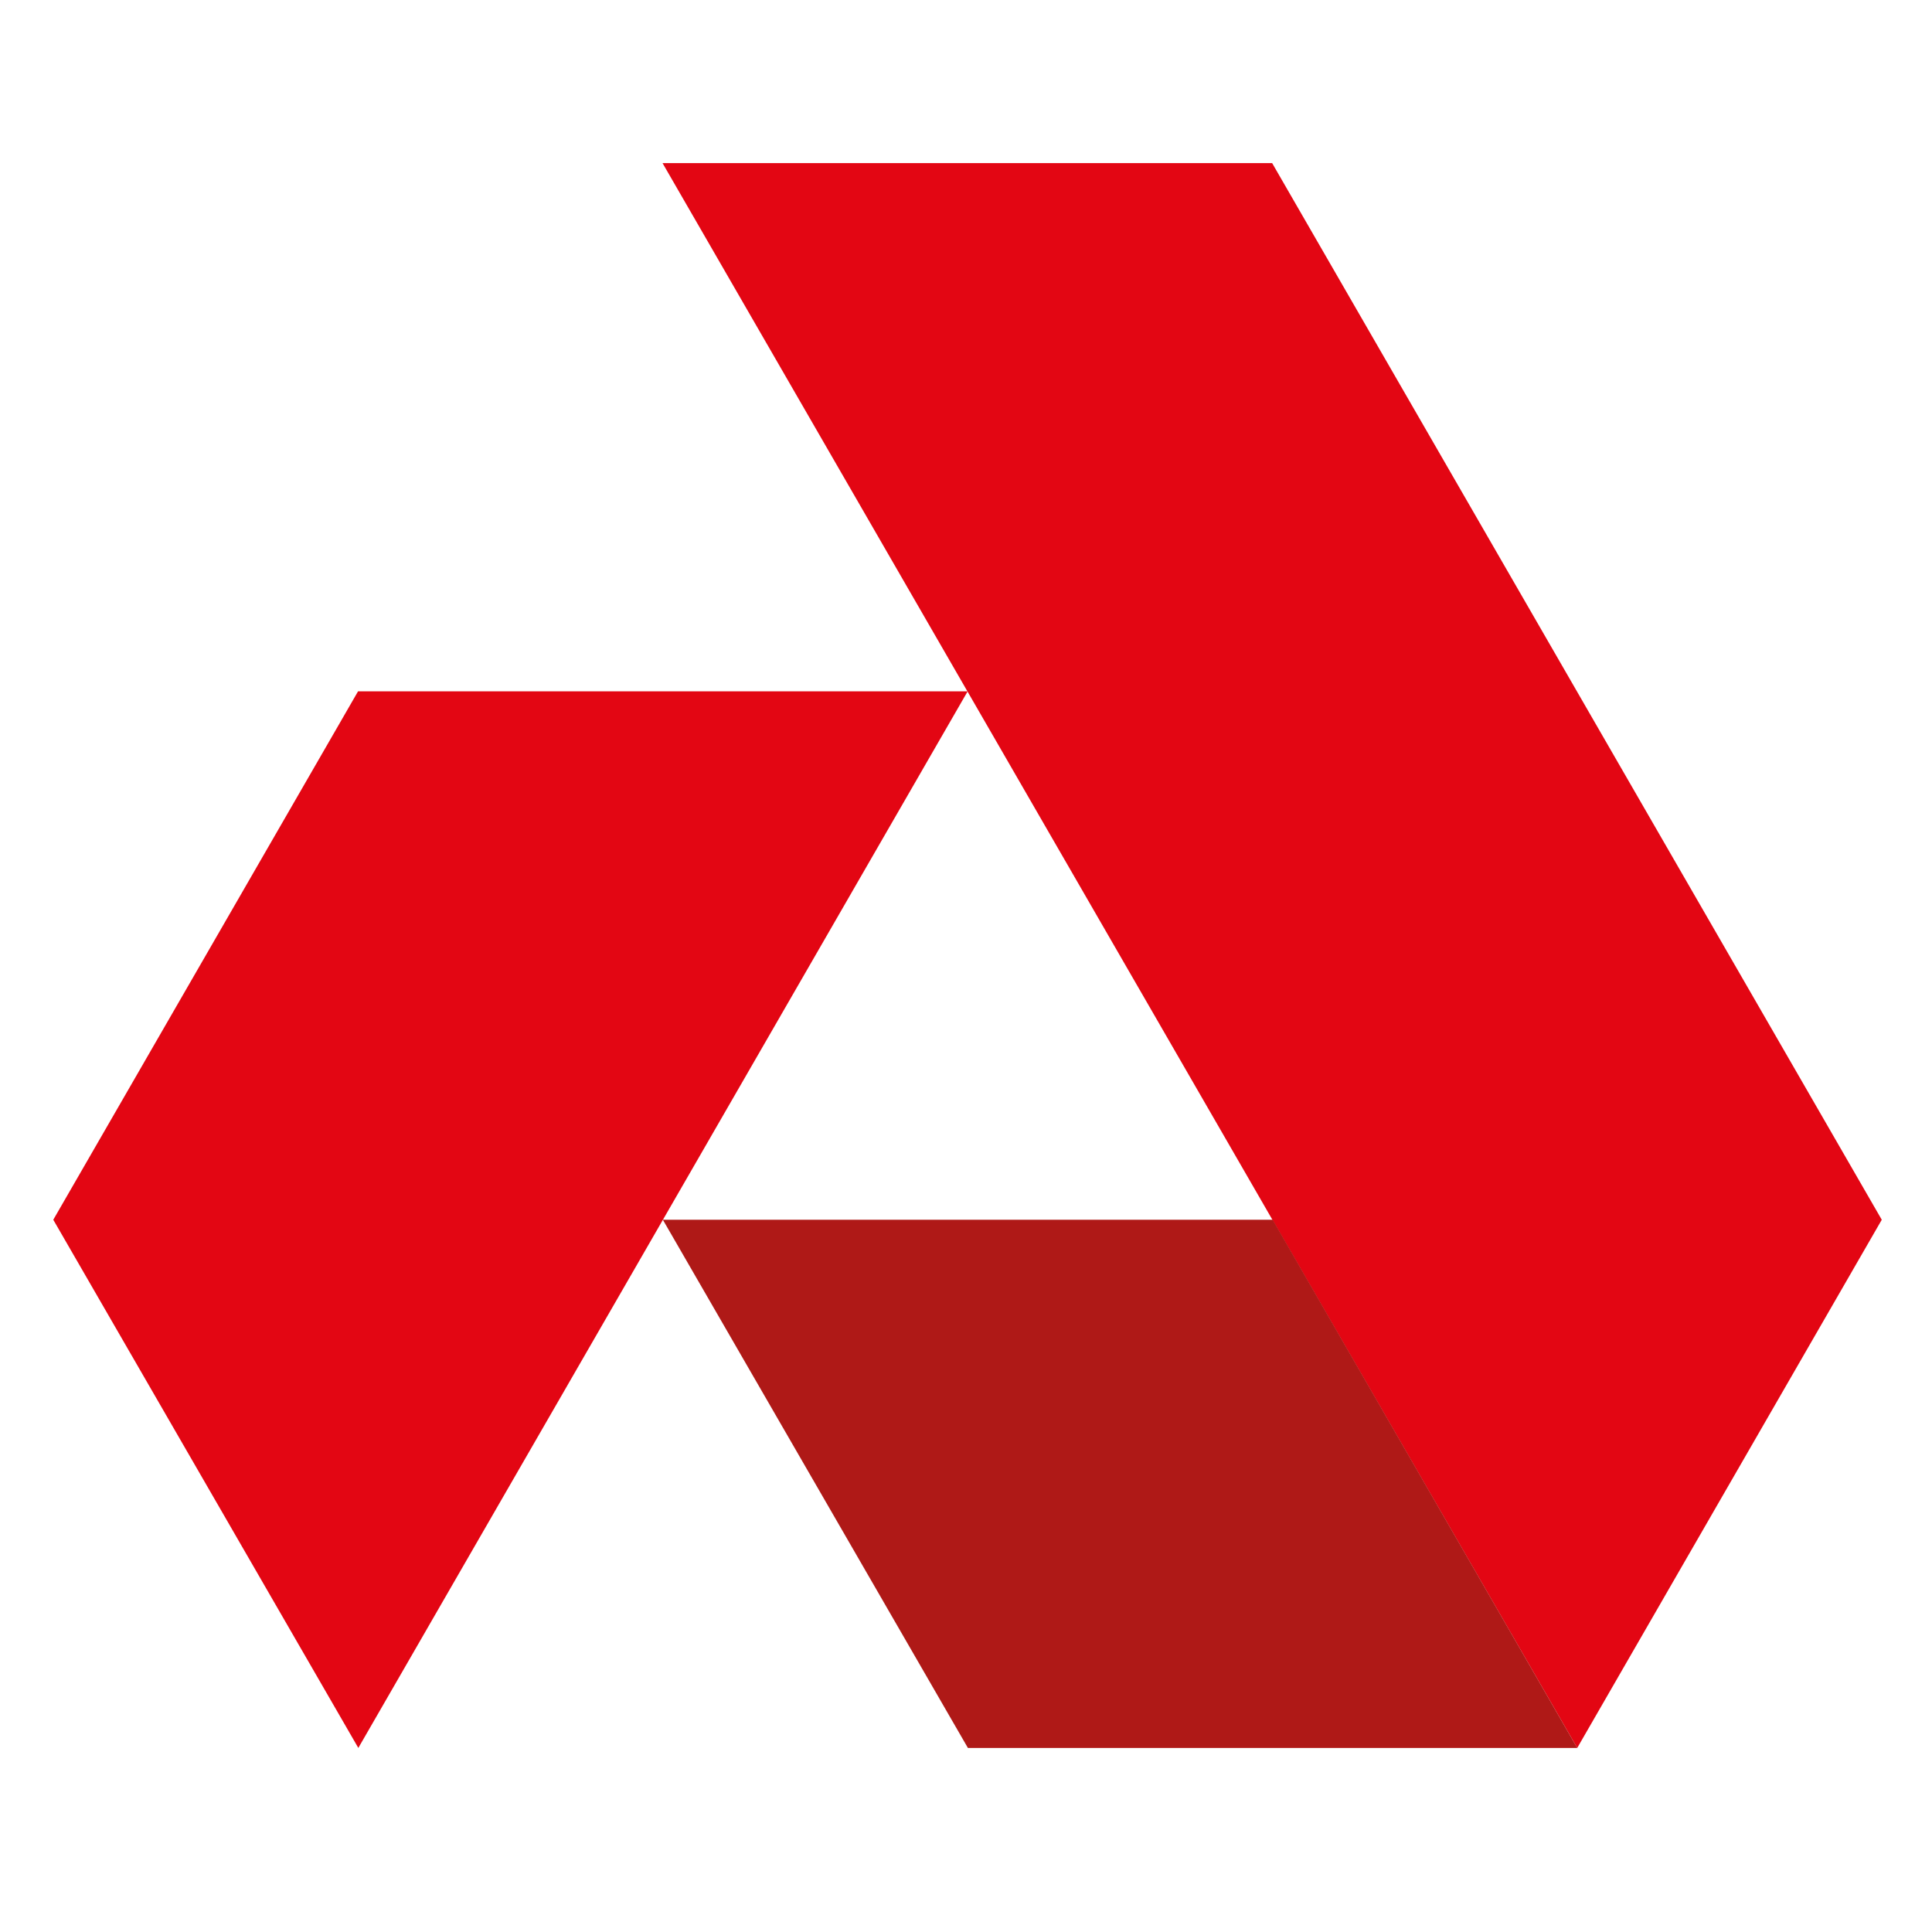
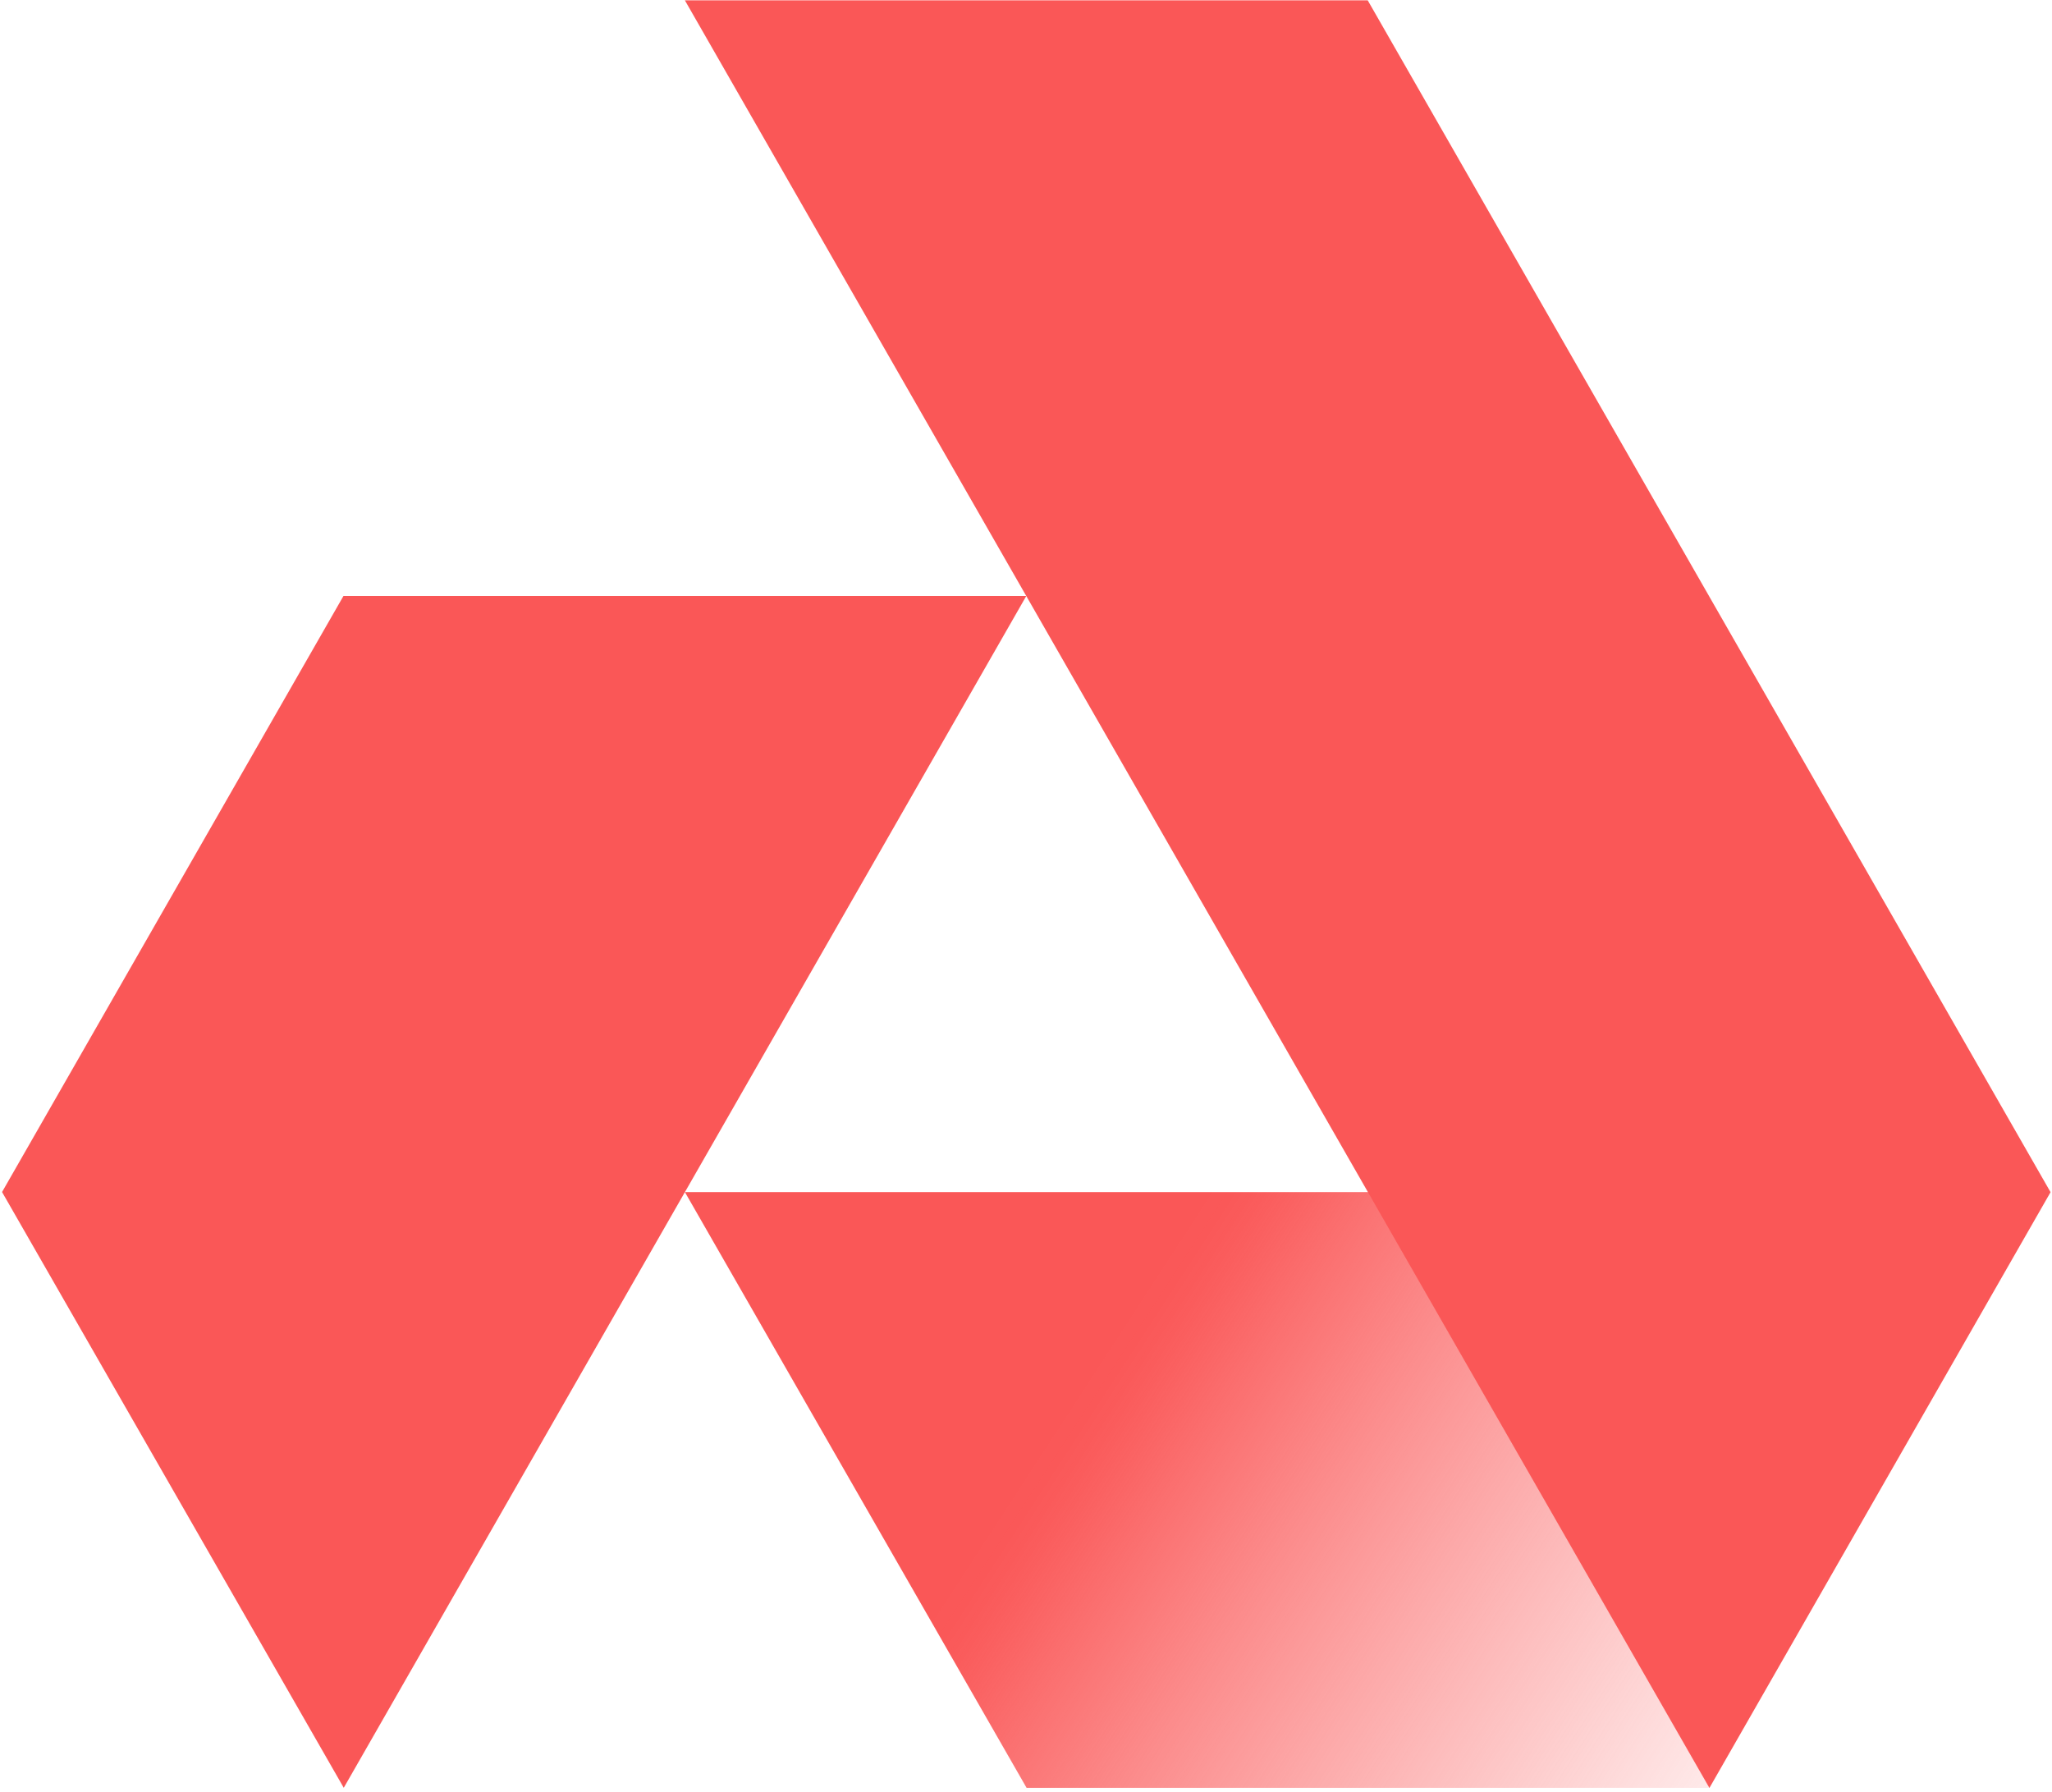
- <svg xmlns="http://www.w3.org/2000/svg" width="64" height="64" viewBox="0 0 64 64" fill="none" version="1.1" id="svg18">
-   <defs id="defs22" />
-   <path d="m 52.248,57.903 10.088,-17.497 -20.194,-35.002 h -20.194 z" fill="#e30613" id="path12" />
-   <path d="m 42.16,40.406 10.088,17.497 h -20.185 l -10.105,-17.497 z" fill="#af1917" id="path14" />
-   <path d="m 11.861,22.901 h 20.194 l -20.185,35.002 -10.105,-17.497 z" fill="#e30613" id="path16" />
+ <svg xmlns="http://www.w3.org/2000/svg" width="481" height="420" viewBox="0 0 481 420" fill="none">
+   <path d="M321.481 279.398L400.74 419.036H240.636L160.54 279.398H321.481Z" fill="url(#paint0_linear_232_3)" />
+   <path d="M400.697 419.061L480.661 279.423L320.601 0.08H160.54L400.697 419.061Z" fill="#FA5757" />
+   <path d="M80.511 139.682H240.573L80.578 419.025L0.481 279.387L80.511 139.682Z" fill="#FA5757" />
+   <defs>
+     <linearGradient id="paint0_linear_232_3" x1="251.5" y1="322" x2="400.618" y2="419.06" gradientUnits="userSpaceOnUse">
+       <stop stop-color="#FA5757" />
+       <stop offset="0.024" stop-color="#FA5757" stop-opacity="0.998" />
+       <stop offset="0.045" stop-color="#FA5757" stop-opacity="0.993" />
+       <stop offset="0.065" stop-color="#FA5757" stop-opacity="0.982" />
+       <stop offset="0.086" stop-color="#FA5757" stop-opacity="0.965" />
+       <stop offset="0.11" stop-color="#FA5757" stop-opacity="0.942" />
+       <stop offset="0.14" stop-color="#FA5757" stop-opacity="0.911" />
+       <stop offset="0.177" stop-color="#FA5757" stop-opacity="0.871" />
+       <stop offset="0.224" stop-color="#FA5757" stop-opacity="0.822" />
+       <stop offset="0.282" stop-color="#FA5757" stop-opacity="0.762" />
+       <stop offset="0.355" stop-color="#FA5757" stop-opacity="0.69" />
+       <stop offset="0.443" stop-color="#FA5757" stop-opacity="0.606" />
+       <stop offset="0.55" stop-color="#FA5757" stop-opacity="0.509" />
+       <stop offset="0.677" stop-color="#FA5757" stop-opacity="0.398" />
+       <stop offset="0.826" stop-color="#FA5757" stop-opacity="0.271" />
+       <stop offset="1" stop-color="#FA5757" stop-opacity="0.128" />
+     </linearGradient>
+   </defs>
</svg>
